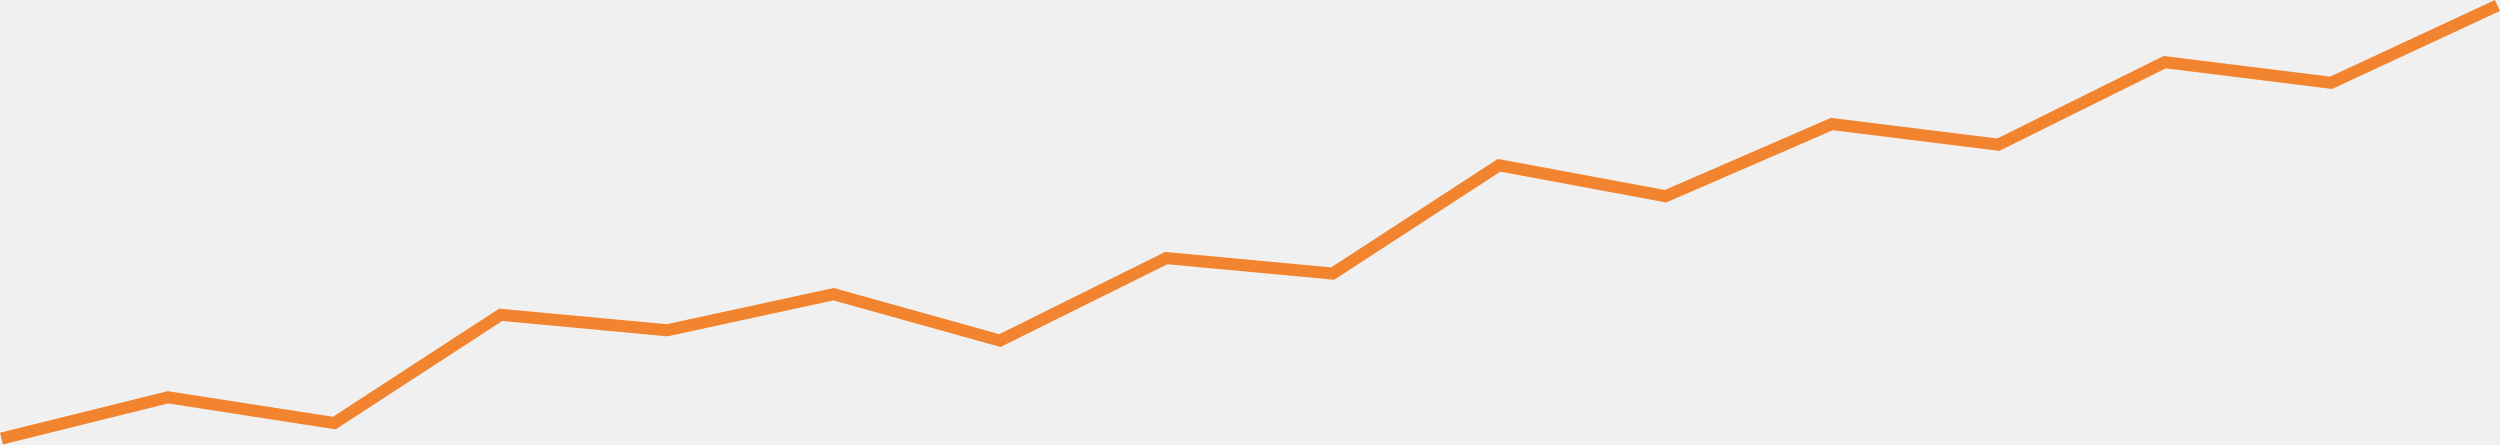
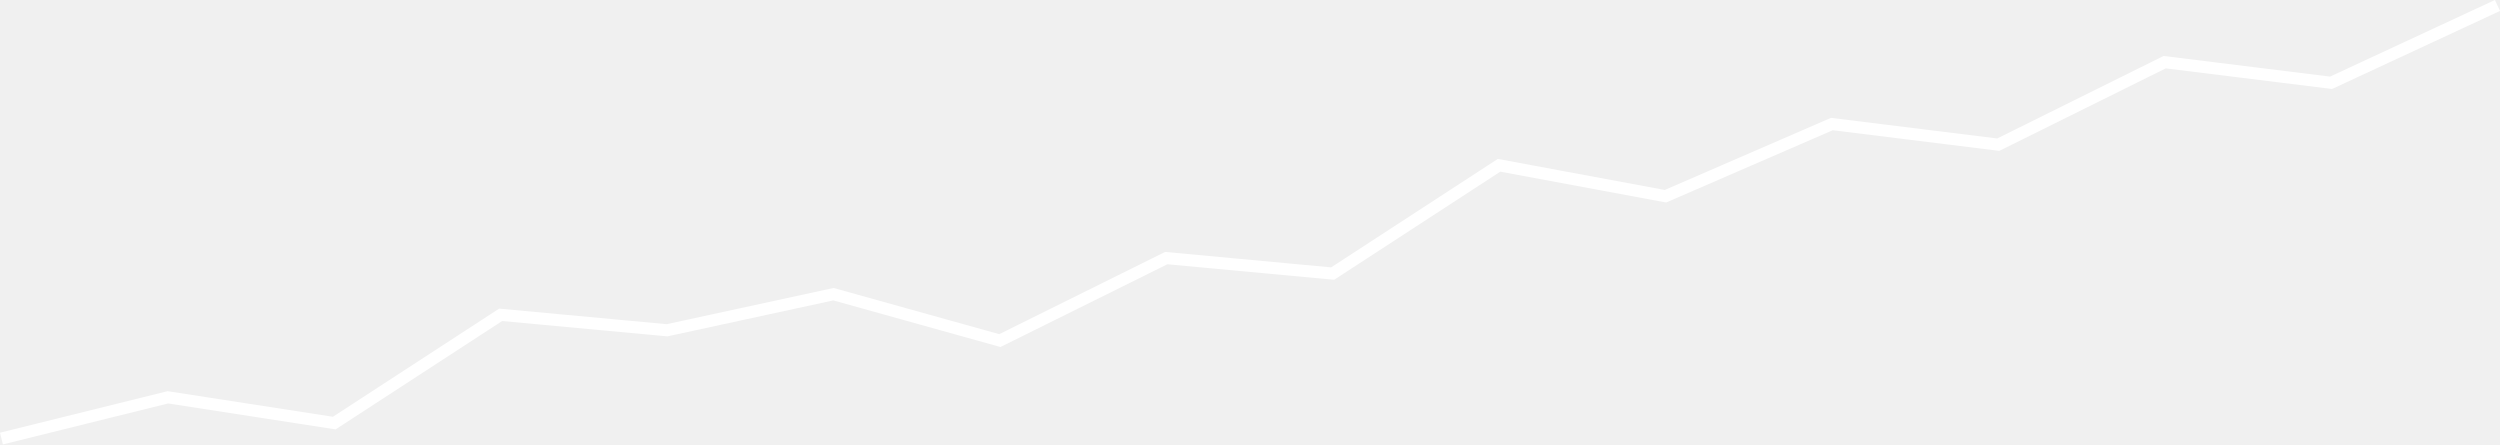
<svg xmlns="http://www.w3.org/2000/svg" preserveAspectRatio="none" overflow="visible" style="display: block;" width="518.828" height="92.227" viewBox="0 0 518.828 92.227" fill="none">
-   <path id="Vector" d="M0.301 91.014L34.834 82.454L69.367 87.803L103.901 65.334L138.434 68.543L172.967 61.053L207.501 70.683L242.034 53.563L276.567 56.774L311.101 34.303L345.634 40.724L380.167 25.744L414.701 30.024L449.234 12.903L483.767 17.183L518.301 1.134" stroke="#F2842F" stroke-width="2.5" />
+   <path id="Vector" d="M0.301 91.014L34.834 82.454L69.367 87.803L103.901 65.334L138.434 68.543L172.967 61.053L207.501 70.683L242.034 53.563L276.567 56.774L311.101 34.303L345.634 40.724L380.167 25.744L414.701 30.024L449.234 12.903L483.767 17.183L518.301 1.134" stroke="#FFFFFF" stroke-width="2.5" />
</svg>
